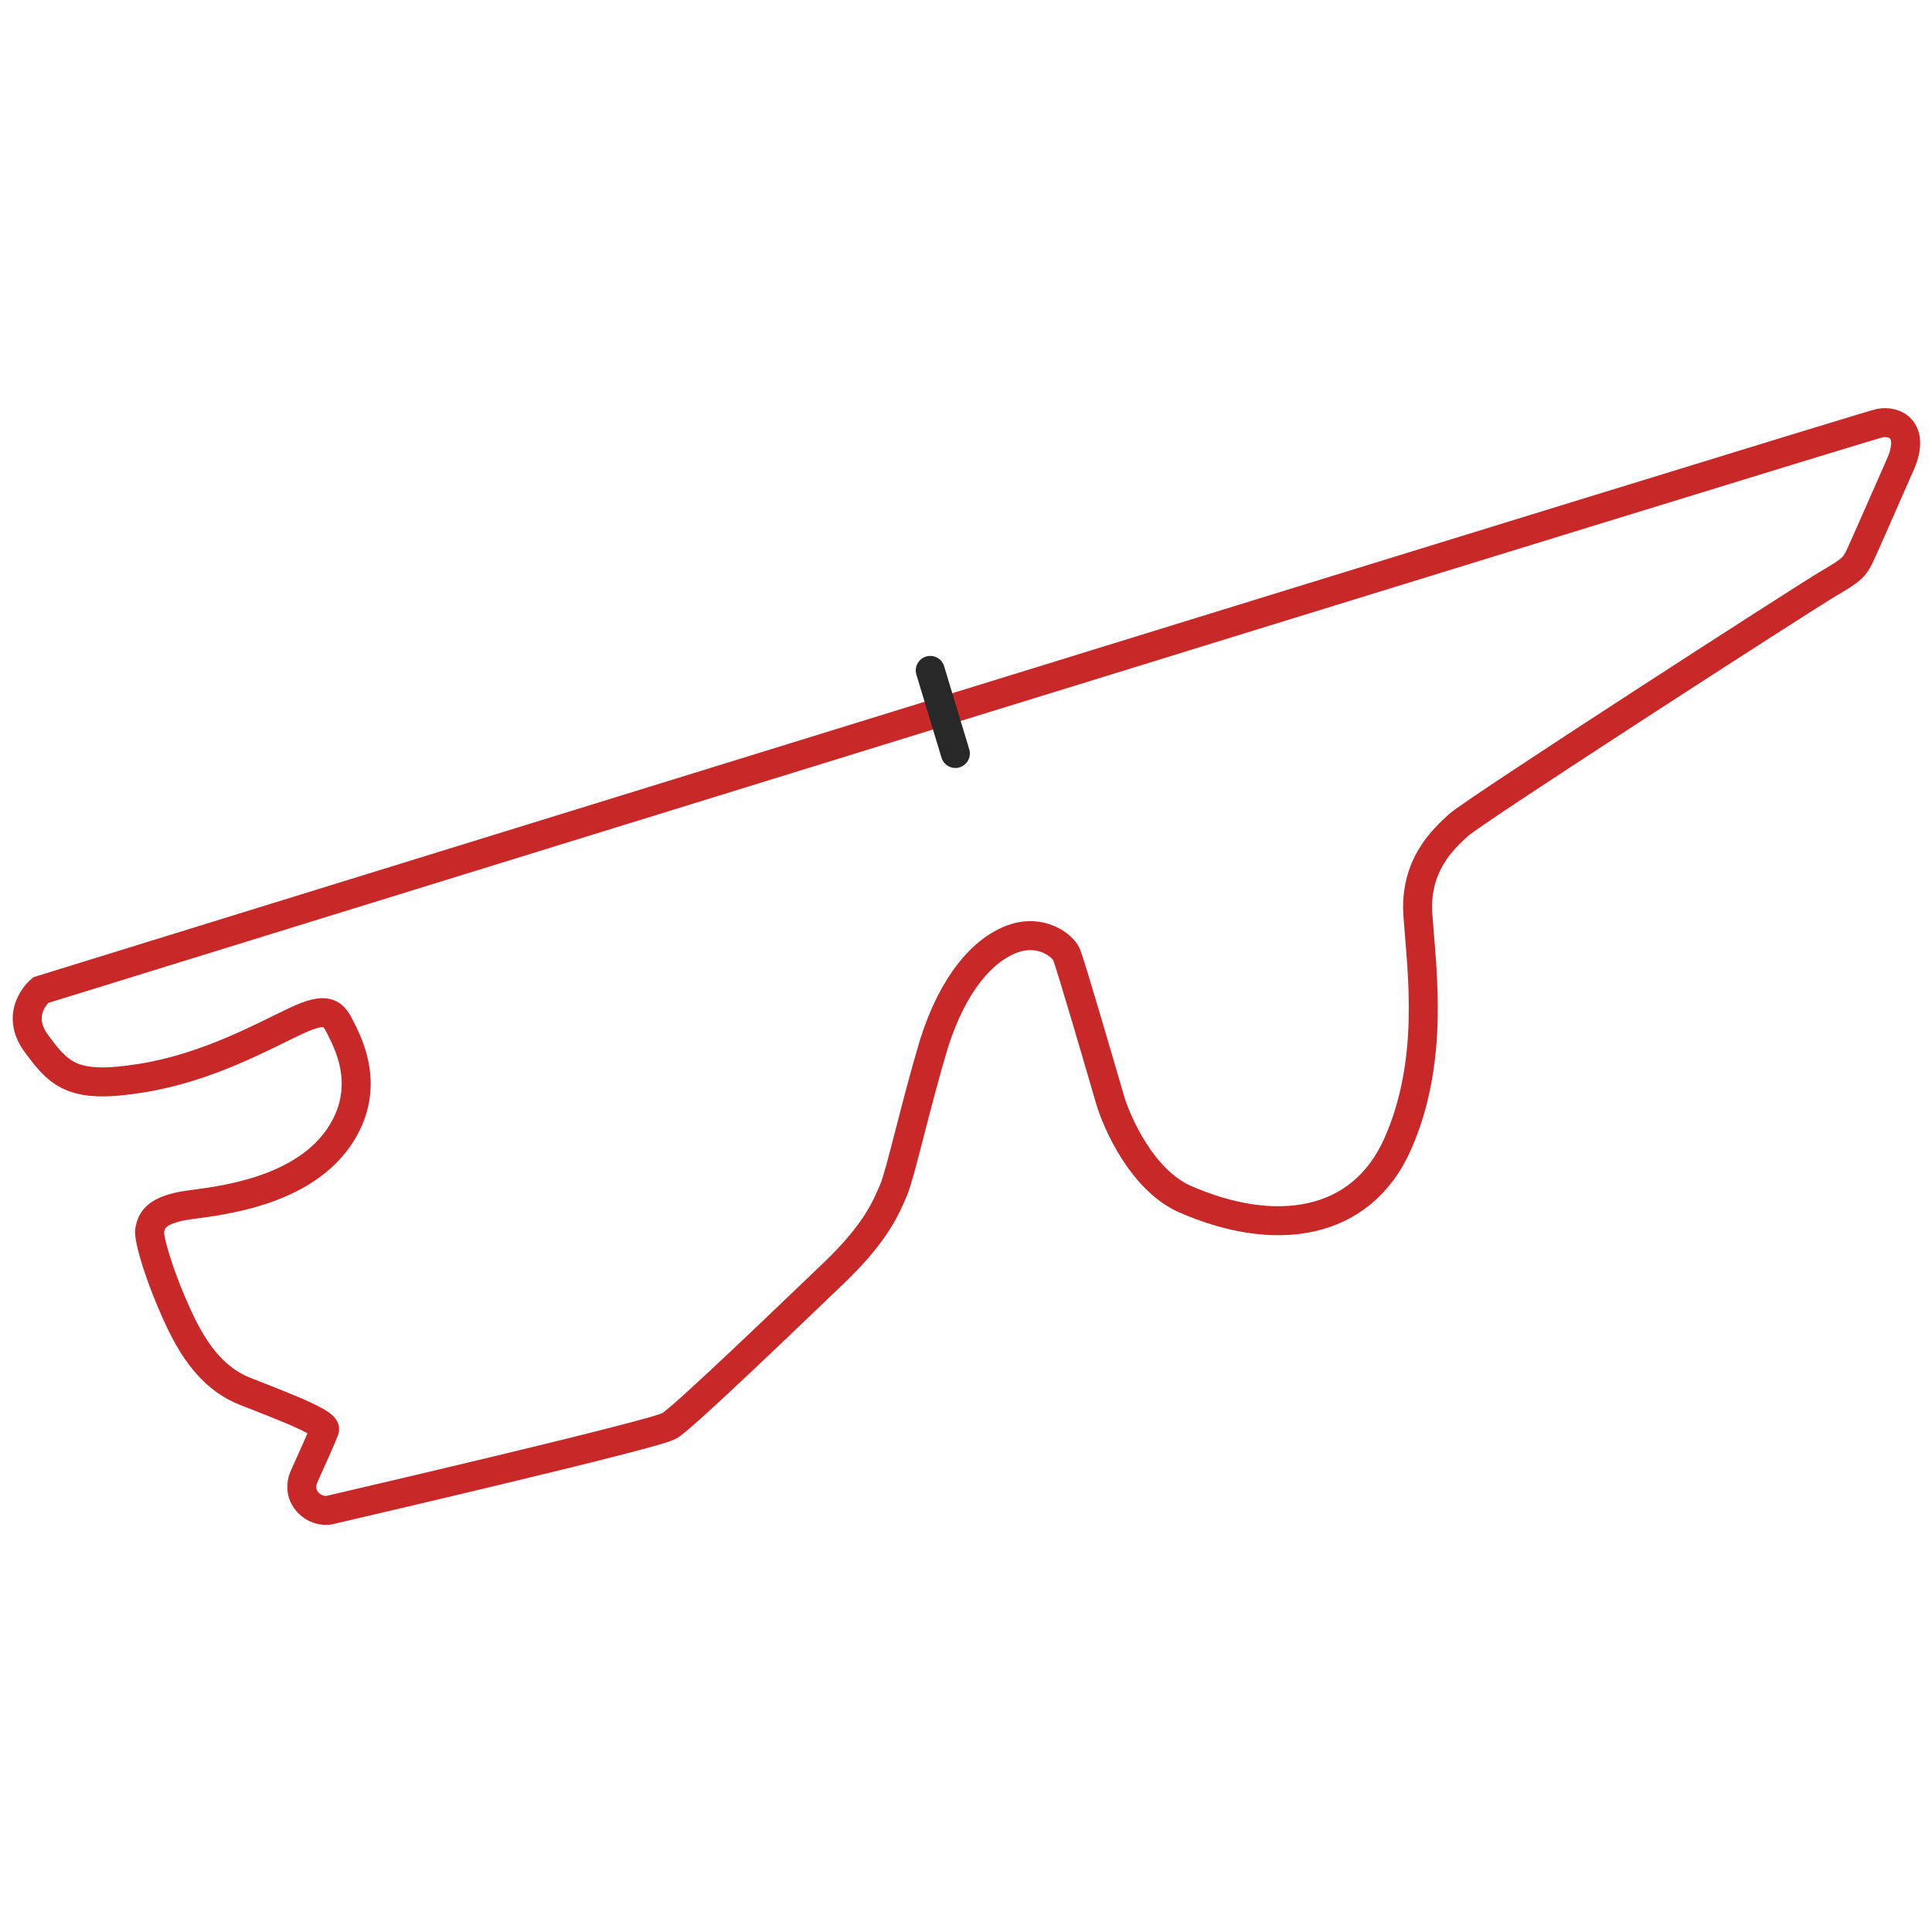
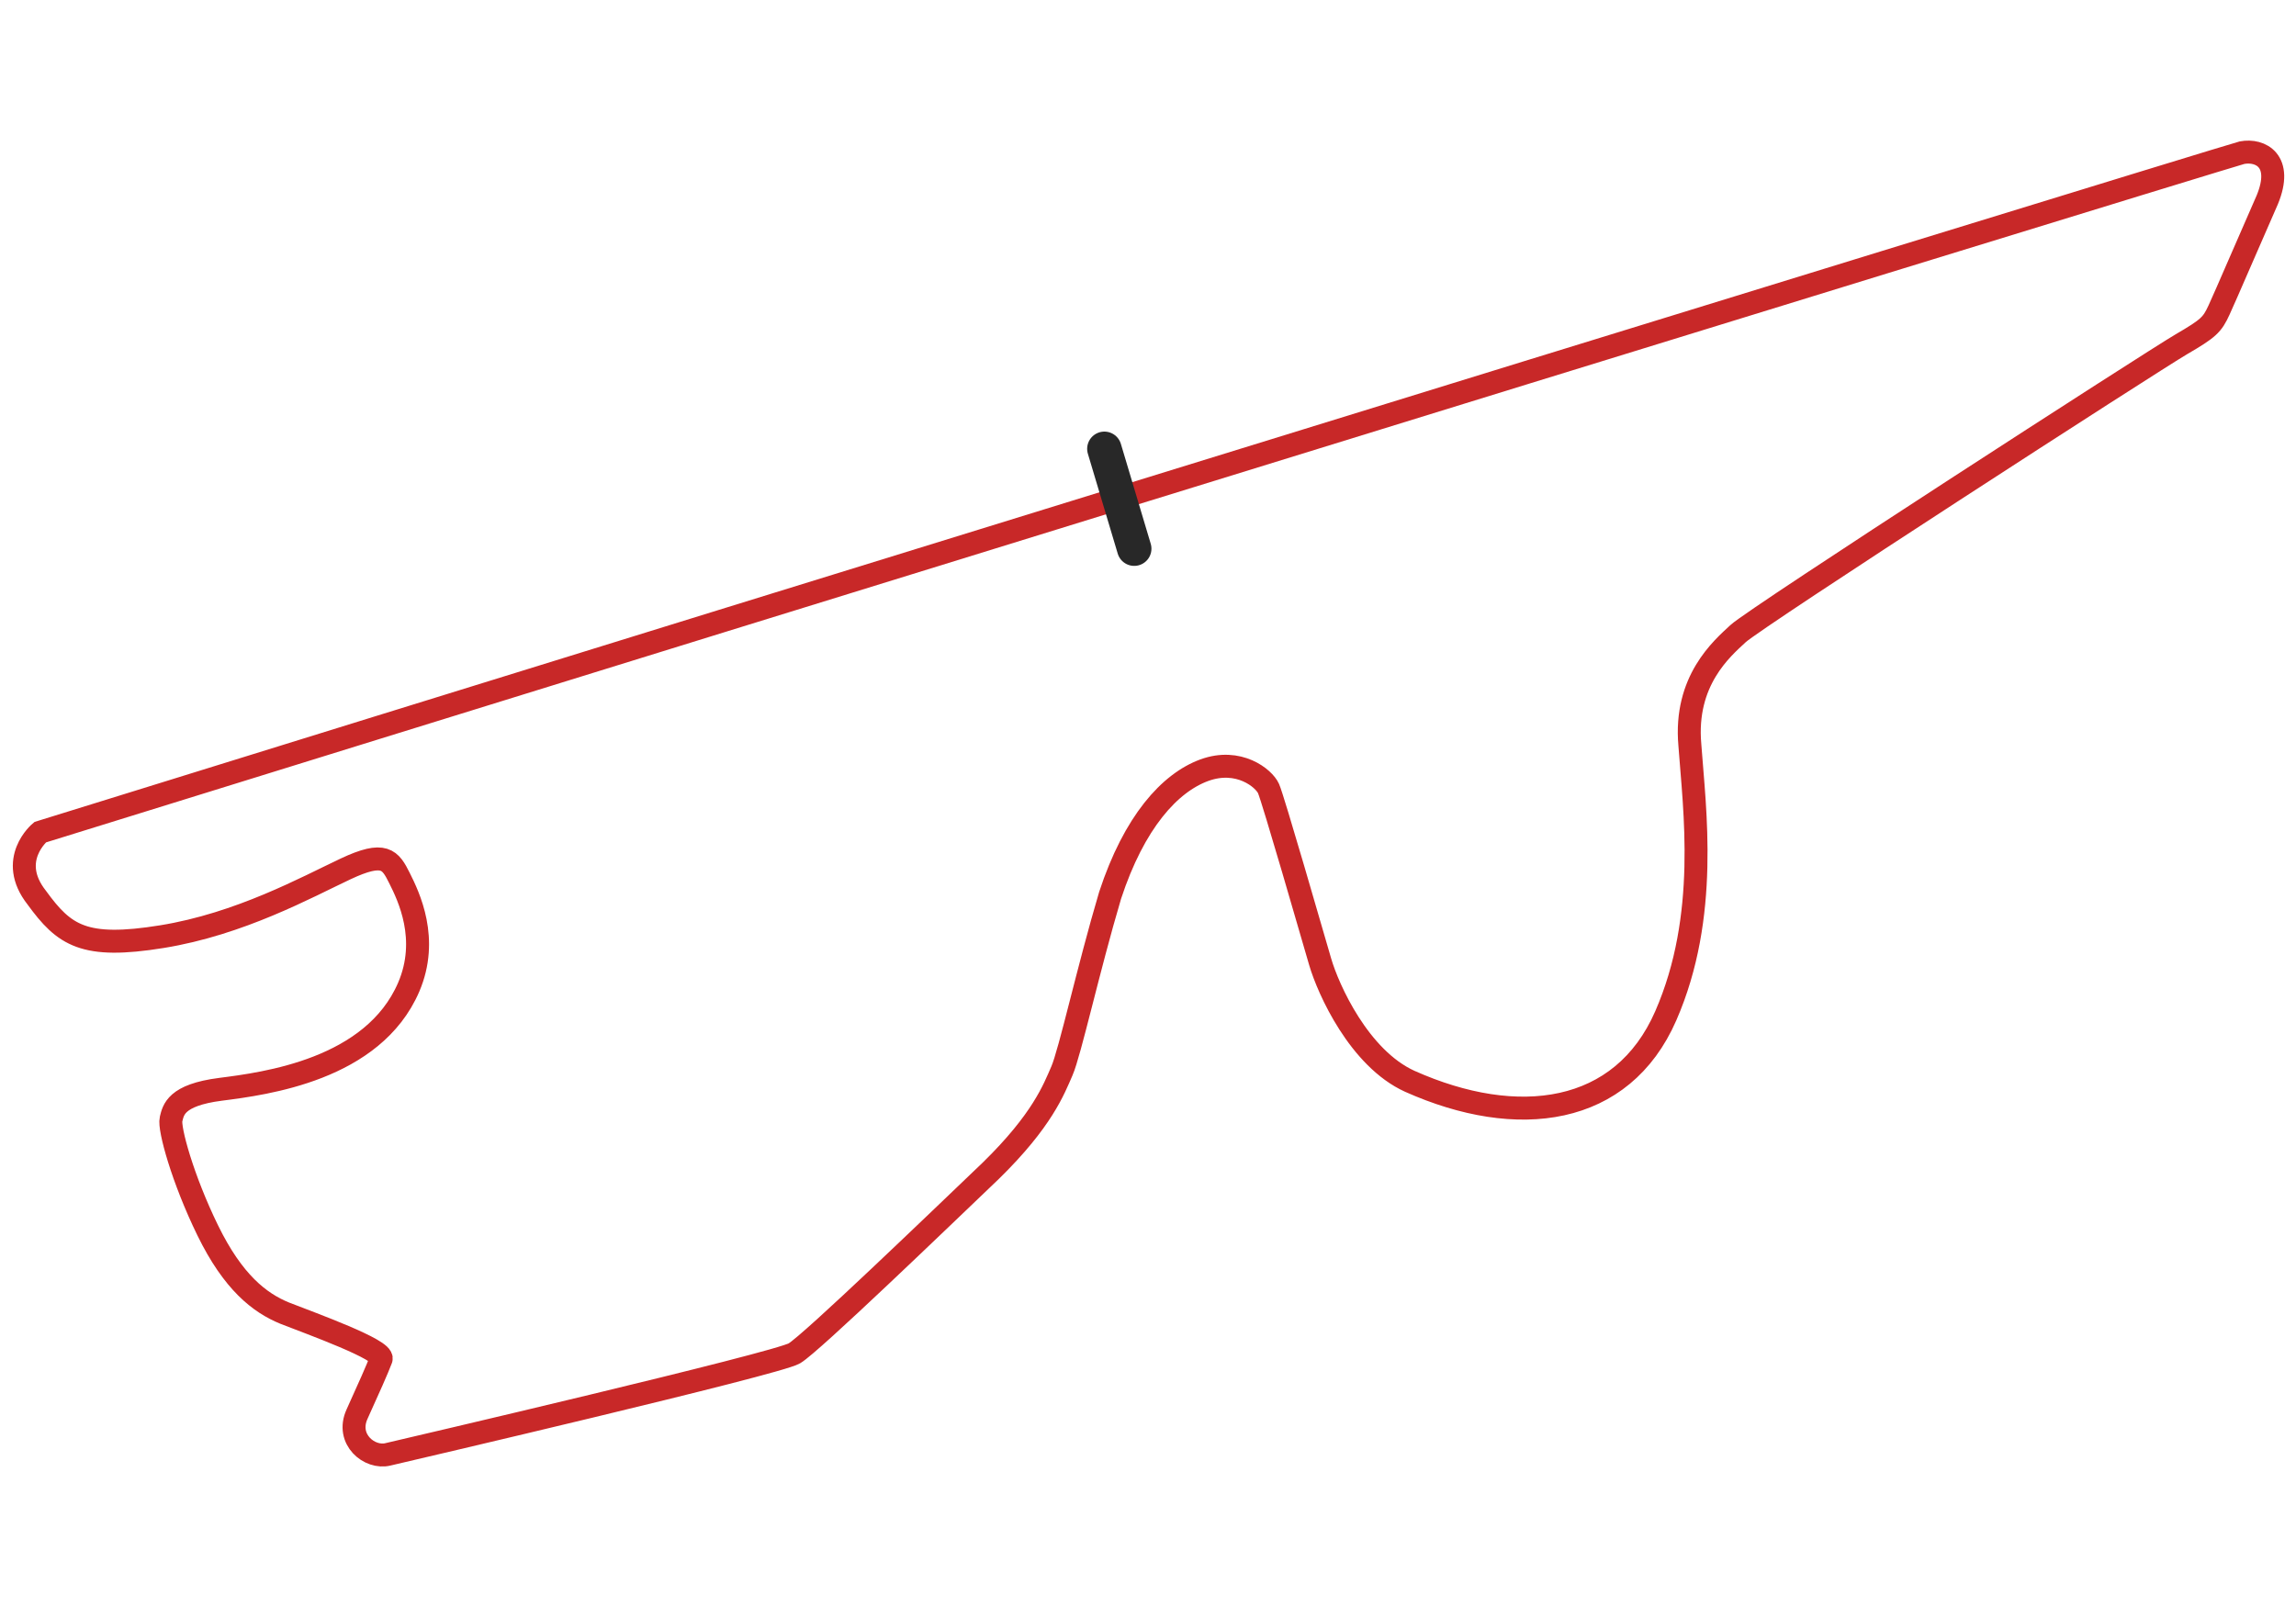
- <svg xmlns="http://www.w3.org/2000/svg" version="1.1" id="Layer_1" x="0px" y="0px" viewBox="0 0 200 200" style="enable-background:new 0 0 200 200;" xml:space="preserve">
+ <svg xmlns="http://www.w3.org/2000/svg" version="1.1" id="Layer_1" x="0px" y="0px" viewBox="0 0 200 140" style="enable-background:new 0 0 200 140;" xml:space="preserve">
  <style type="text/css">
- 	.st0{fill:none;stroke:#C82828;stroke-width:3;stroke-miterlimit:10;}
+ 	.st0{fill:none;stroke:#C82828;stroke-width:2;stroke-miterlimit:10;}
	.st1{fill:none;stroke:#282828;stroke-width:3;stroke-linecap:round;stroke-miterlimit:10;}
</style>
-   <path class="st0" d="M4.2,102.5c0,0,188.8-58.4,190.4-58.7c1.6-0.3,3.6,0.7,2.2,4.1c-1.5,3.4-3.6,8.2-4.2,9.5  c-0.6,1.3-0.9,1.6-3.3,3s-36.8,23.6-38.3,25c-1.4,1.3-4.7,4.1-4.2,9.6c0.4,5.6,1.7,14.8-2.1,23.4s-12.8,9.8-22.1,5.7  c-4.4-2-7-7.9-7.7-10.3c-0.7-2.4-4.1-14.1-4.5-15c-0.4-0.9-2.6-2.7-5.6-1.6s-6.1,4.5-8.1,10.8c-1.9,6.3-3.5,13.6-4.2,15.2  c-0.7,1.6-1.7,4.3-6.2,8.6c-4.5,4.3-15.5,14.9-17,15.8c-1.5,0.9-33.4,8.3-35.1,8.7c-1.6,0.4-3.7-1.3-2.7-3.5c1-2.2,1.8-4,2.1-4.8  c0.3-0.8-6.1-3.1-8.3-4c-2.2-0.9-4.5-2.7-6.6-7.1s-3.4-8.8-3.2-9.6s0.4-2.1,4.3-2.6s13.2-1.7,16.3-8.8c1.8-4.2,0-7.8-0.8-9.4  s-1.3-2.4-4.7-0.8s-9.1,4.8-15.9,5.9s-8.4-0.1-10.8-3.4C1.3,104.9,4.2,102.5,4.2,102.5z" />
-   <line class="st1" x1="96.3" y1="69.4" x2="98.9" y2="78" />
+   <g>
+     <path class="st0" d="M97.5,43.4c48.2-14.9,97-29.9,97.8-30.1c1.6-0.3,3.6,0.7,2.2,4.1c-1.5,3.4-3.6,8.3-4.2,9.6   c-0.6,1.3-0.9,1.6-3.3,3c-2.4,1.4-37.1,23.8-38.6,25.2c-1.4,1.3-4.7,4.1-4.2,9.7c0.4,5.6,1.7,14.9-2.1,23.6s-12.9,9.9-22.3,5.7   c-4.4-2-7.1-8-7.8-10.4s-4.1-14.2-4.5-15.1c-0.4-0.9-2.6-2.7-5.6-1.6s-6.1,4.5-8.2,10.9c-1.9,6.4-3.5,13.7-4.2,15.3   c-0.7,1.6-1.7,4.3-6.2,8.7c-4.5,4.3-15.6,15-17.1,15.9c-1.5,0.9-33.7,8.4-35.4,8.8c-1.6,0.4-3.7-1.3-2.7-3.5s1.8-4,2.1-4.8   c0.3-0.8-6.1-3.1-8.4-4c-2.2-0.9-4.5-2.7-6.7-7.2s-3.4-8.9-3.2-9.7c0.2-0.8,0.4-2.1,4.3-2.6c3.9-0.5,13.3-1.7,16.4-8.9   c1.8-4.2,0-7.9-0.8-9.5c-0.8-1.6-1.3-2.4-4.7-0.8c-3.4,1.6-9.2,4.8-16,5.9s-8.5-0.1-10.9-3.4c-2.6-3.3,0.3-5.7,0.3-5.7   S50.2,58,97.5,43.4" />
+     <line class="st1" x1="96.2" y1="39.1" x2="98.8" y2="47.8" />
+   </g>
</svg>
